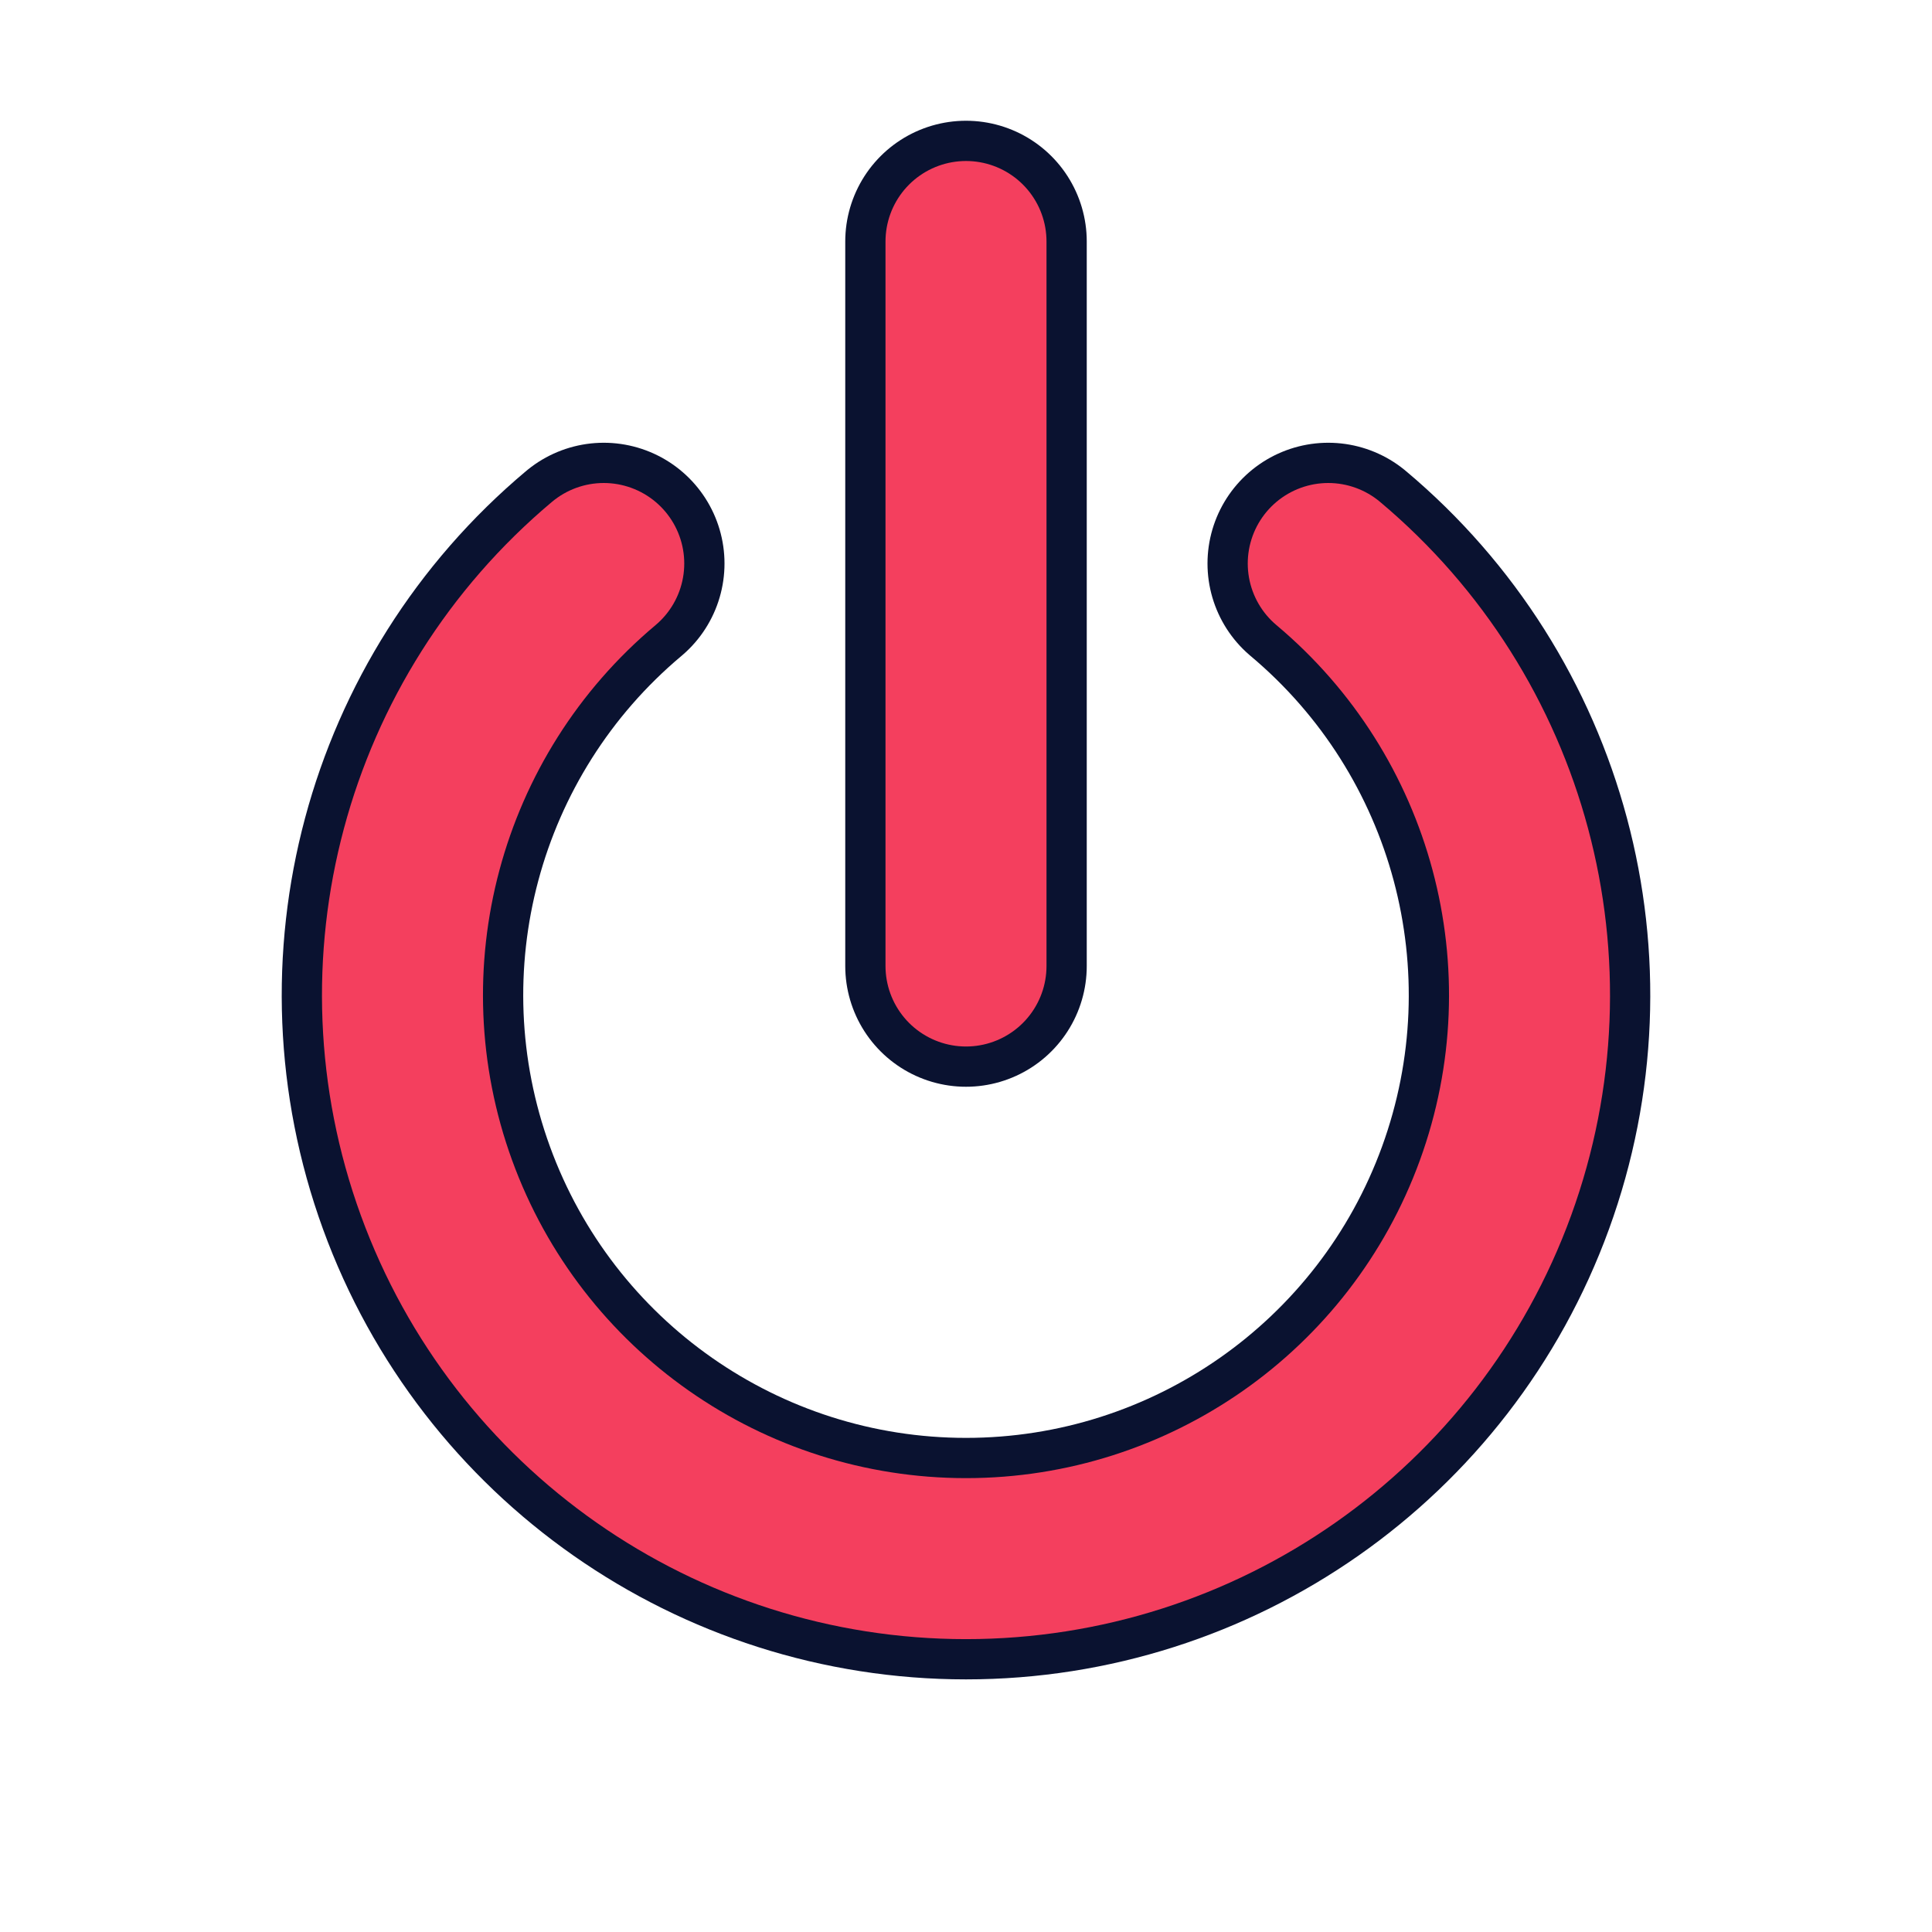
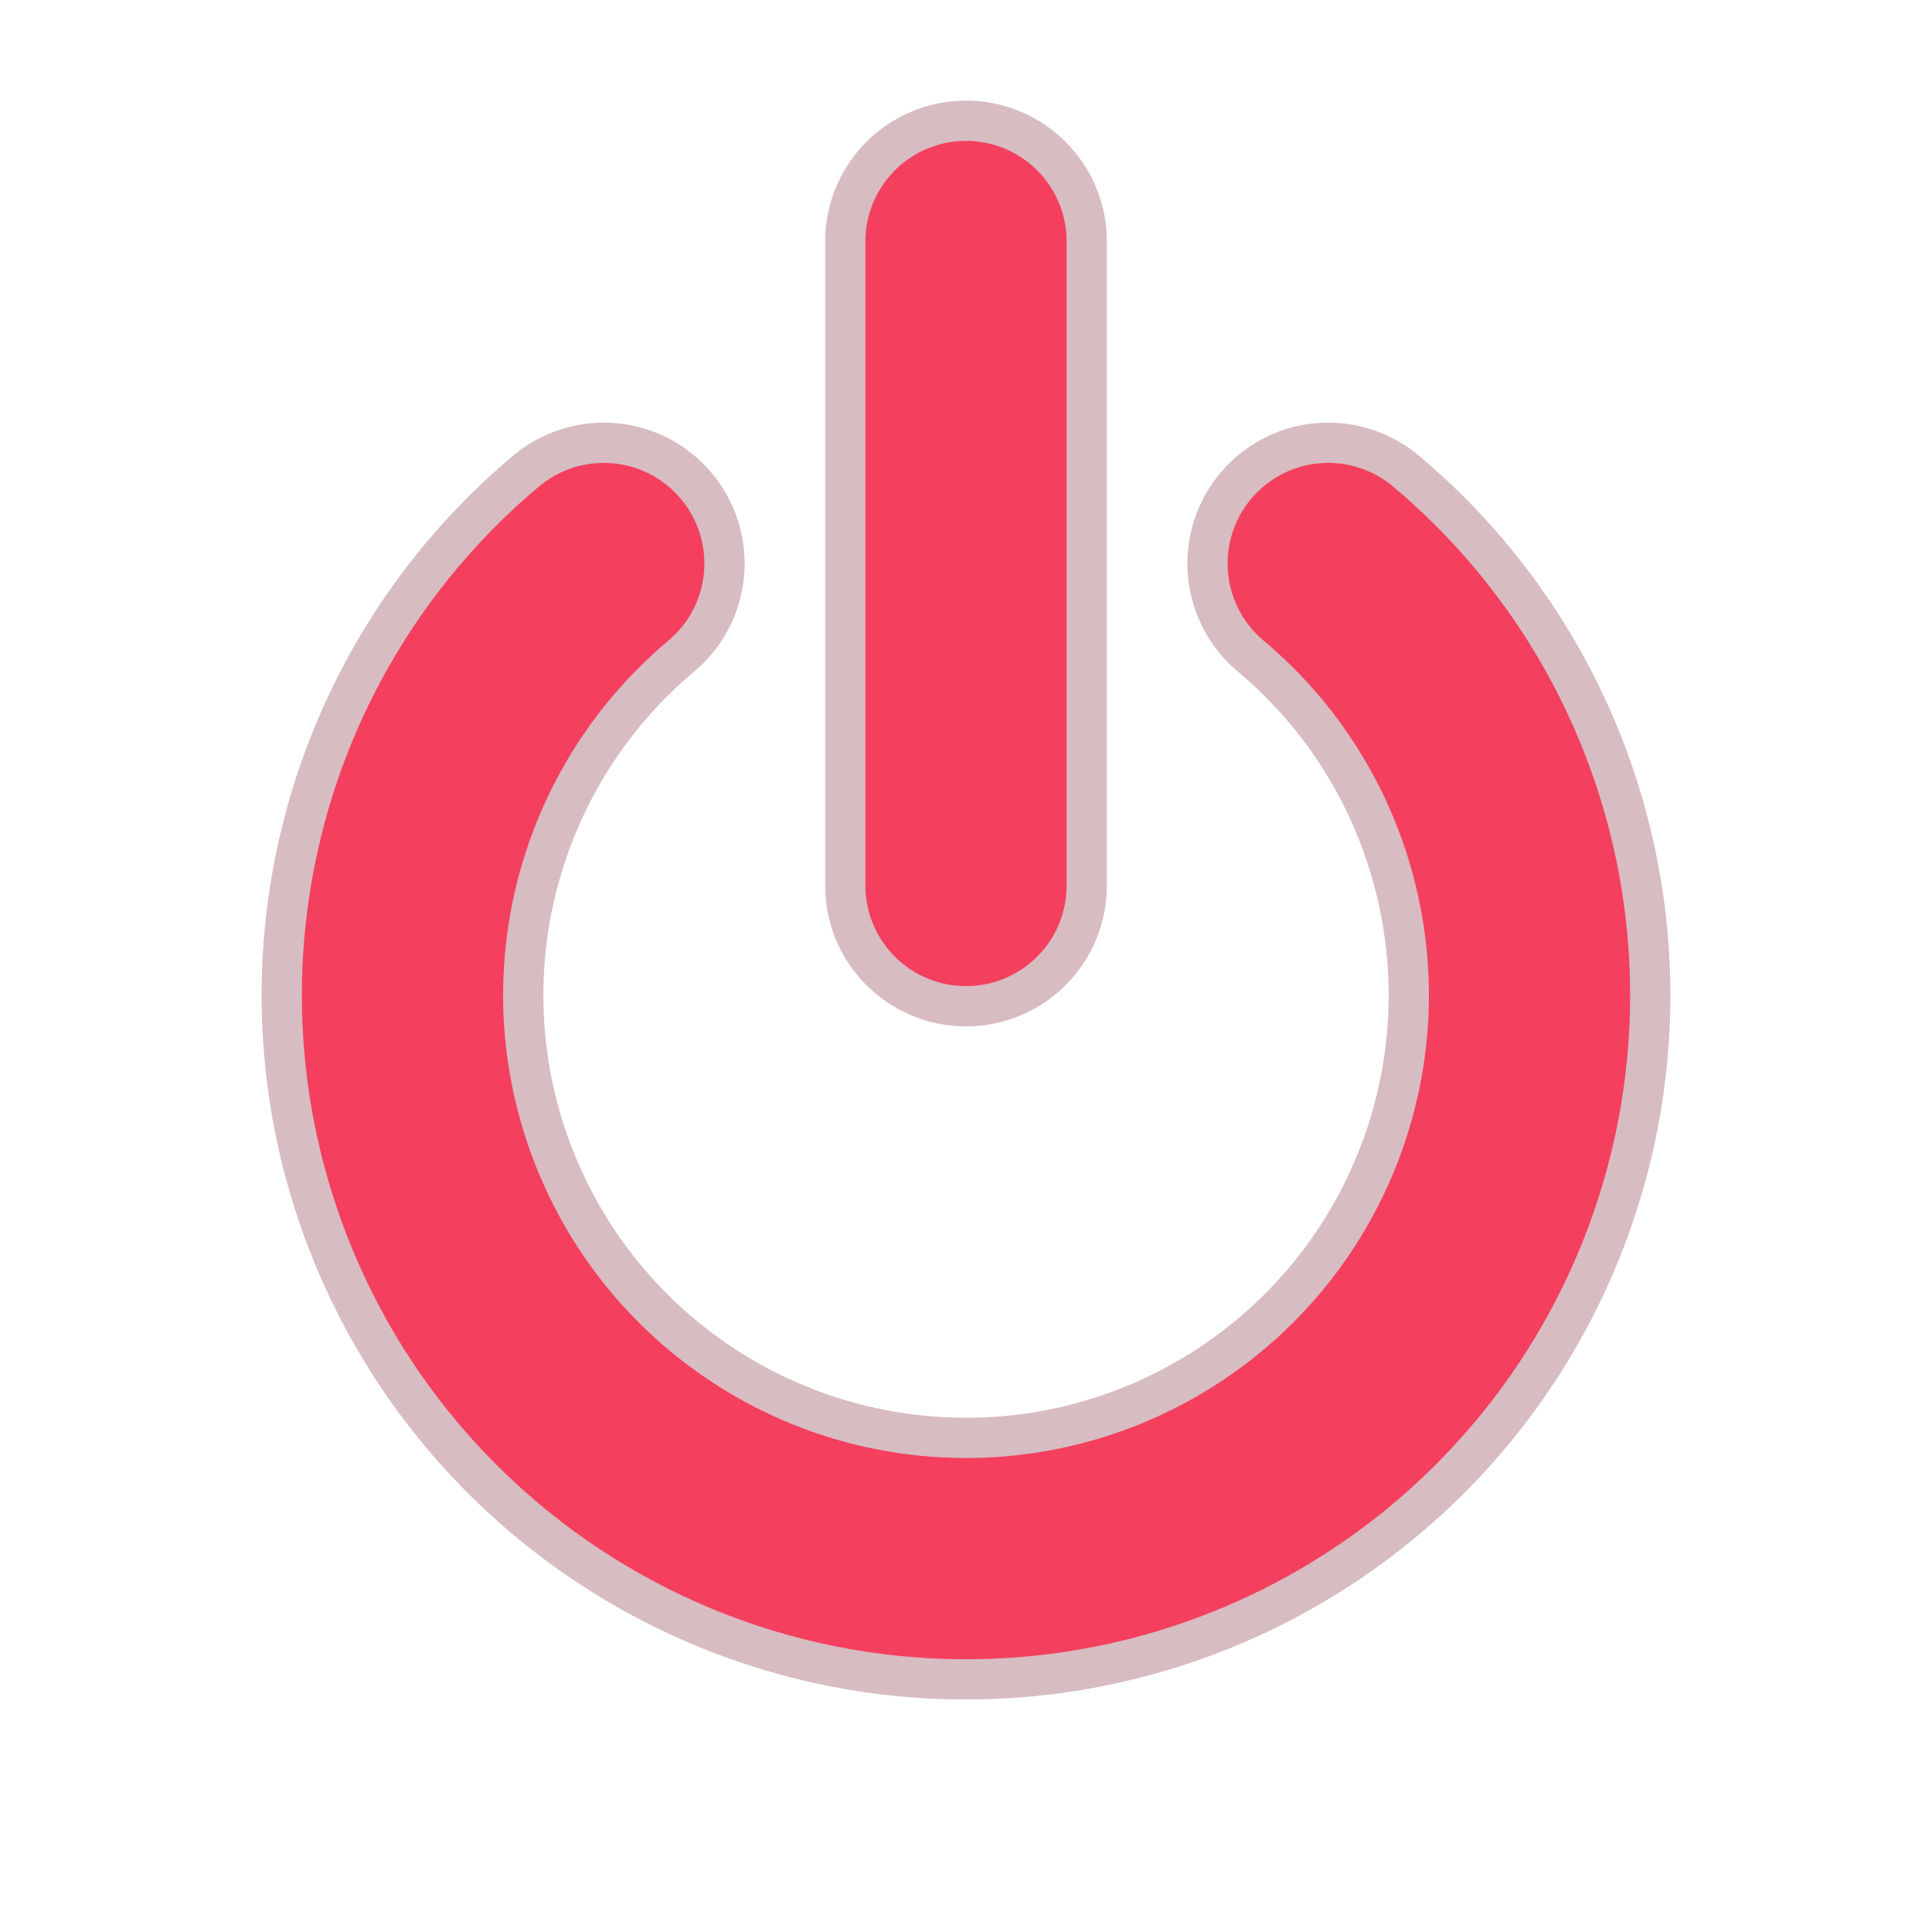
- <svg xmlns="http://www.w3.org/2000/svg" viewBox="0 0 48 48" width="48" height="48" stroke-linejoin="round" stroke-linecap="round">
-   <defs>
-     <linearGradient id="dusk" x1="0" y1="0" x2="0" y2="1">
-       <stop offset="0" stop-color="#1f2554" />
-       <stop offset="1" stop-color="#7a4562" />
-     </linearGradient>
-     <linearGradient id="geef1f8" x1="0" y1="0" x2="0.6" y2="1">
-       <stop offset="0" stop-color="#f4f6fa" />
-       <stop offset="1" stop-color="#e2e7f0" />
-     </linearGradient>
-     <linearGradient id="gb4bfce" x1="0" y1="0" x2="0.6" y2="1">
-       <stop offset="0" stop-color="#ced5df" />
-       <stop offset="1" stop-color="#abb6c6" />
-     </linearGradient>
-     <linearGradient id="gffd08e" x1="0" y1="0" x2="0.6" y2="1">
-       <stop offset="0" stop-color="#ffe0b6" />
-       <stop offset="1" stop-color="#f9c680" />
-     </linearGradient>
-     <linearGradient id="gffaa40" x1="0" y1="0" x2="0.6" y2="1">
-       <stop offset="0" stop-color="#ffc883" />
-       <stop offset="1" stop-color="#f39f39" />
-     </linearGradient>
-     <linearGradient id="gffe7c4" x1="0" y1="0" x2="0.6" y2="1">
-       <stop offset="0" stop-color="#ffefd9" />
-       <stop offset="1" stop-color="#fadfb8" />
-     </linearGradient>
-     <linearGradient id="g42396c" x1="0" y1="0" x2="0.6" y2="1">
-       <stop offset="0" stop-color="#847e9f" />
-       <stop offset="1" stop-color="#3d3566" />
-     </linearGradient>
-     <linearGradient id="g4a4580" x1="0" y1="0" x2="0.6" y2="1">
-       <stop offset="0" stop-color="#8986ac" />
-       <stop offset="1" stop-color="#454079" />
-     </linearGradient>
-     <linearGradient id="gf43f5e" x1="0" y1="0" x2="0.6" y2="1">
-       <stop offset="0" stop-color="#f88296" />
-       <stop offset="1" stop-color="#e53a58" />
-     </linearGradient>
-     <filter id="soft" x="-30%" y="-300%" width="160%" height="700%">
-       <feGaussianBlur stdDeviation="1" />
-     </filter>
-   </defs>
-   <path d="M15 14 a14 14 0 1 0 18 0" fill="none" stroke="#0a1230" stroke-width="6" />
-   <path d="M15 14 a14 14 0 1 0 18 0" fill="none" stroke="#f43f5e" stroke-width="4" />
-   <path d="M24 6 V24" fill="none" stroke="#0a1230" stroke-width="6" />
-   <path d="M24 6 V24" fill="none" stroke="#f43f5e" stroke-width="4" />
+ <svg xmlns="http://www.w3.org/2000/svg" viewBox="0 0 48 48" width="48" height="48">
+   <defs />
+   <path d="M15 14 a14 14 0 1 0 18 0" fill="none" stroke="#782131" stroke-opacity="0.3" stroke-width="7" stroke-linecap="round" stroke-linejoin="round" />
+   <path d="M15 14 a14 14 0 1 0 18 0" fill="none" stroke="#f43f5e" stroke-width="5" stroke-linecap="round" stroke-linejoin="round" />
+   <path d="M24 6 V22" fill="none" stroke="#782131" stroke-opacity="0.3" stroke-width="7" stroke-linecap="round" stroke-linejoin="round" />
+   <path d="M24 6 V22" fill="none" stroke="#f43f5e" stroke-width="5" stroke-linecap="round" stroke-linejoin="round" />
</svg>
